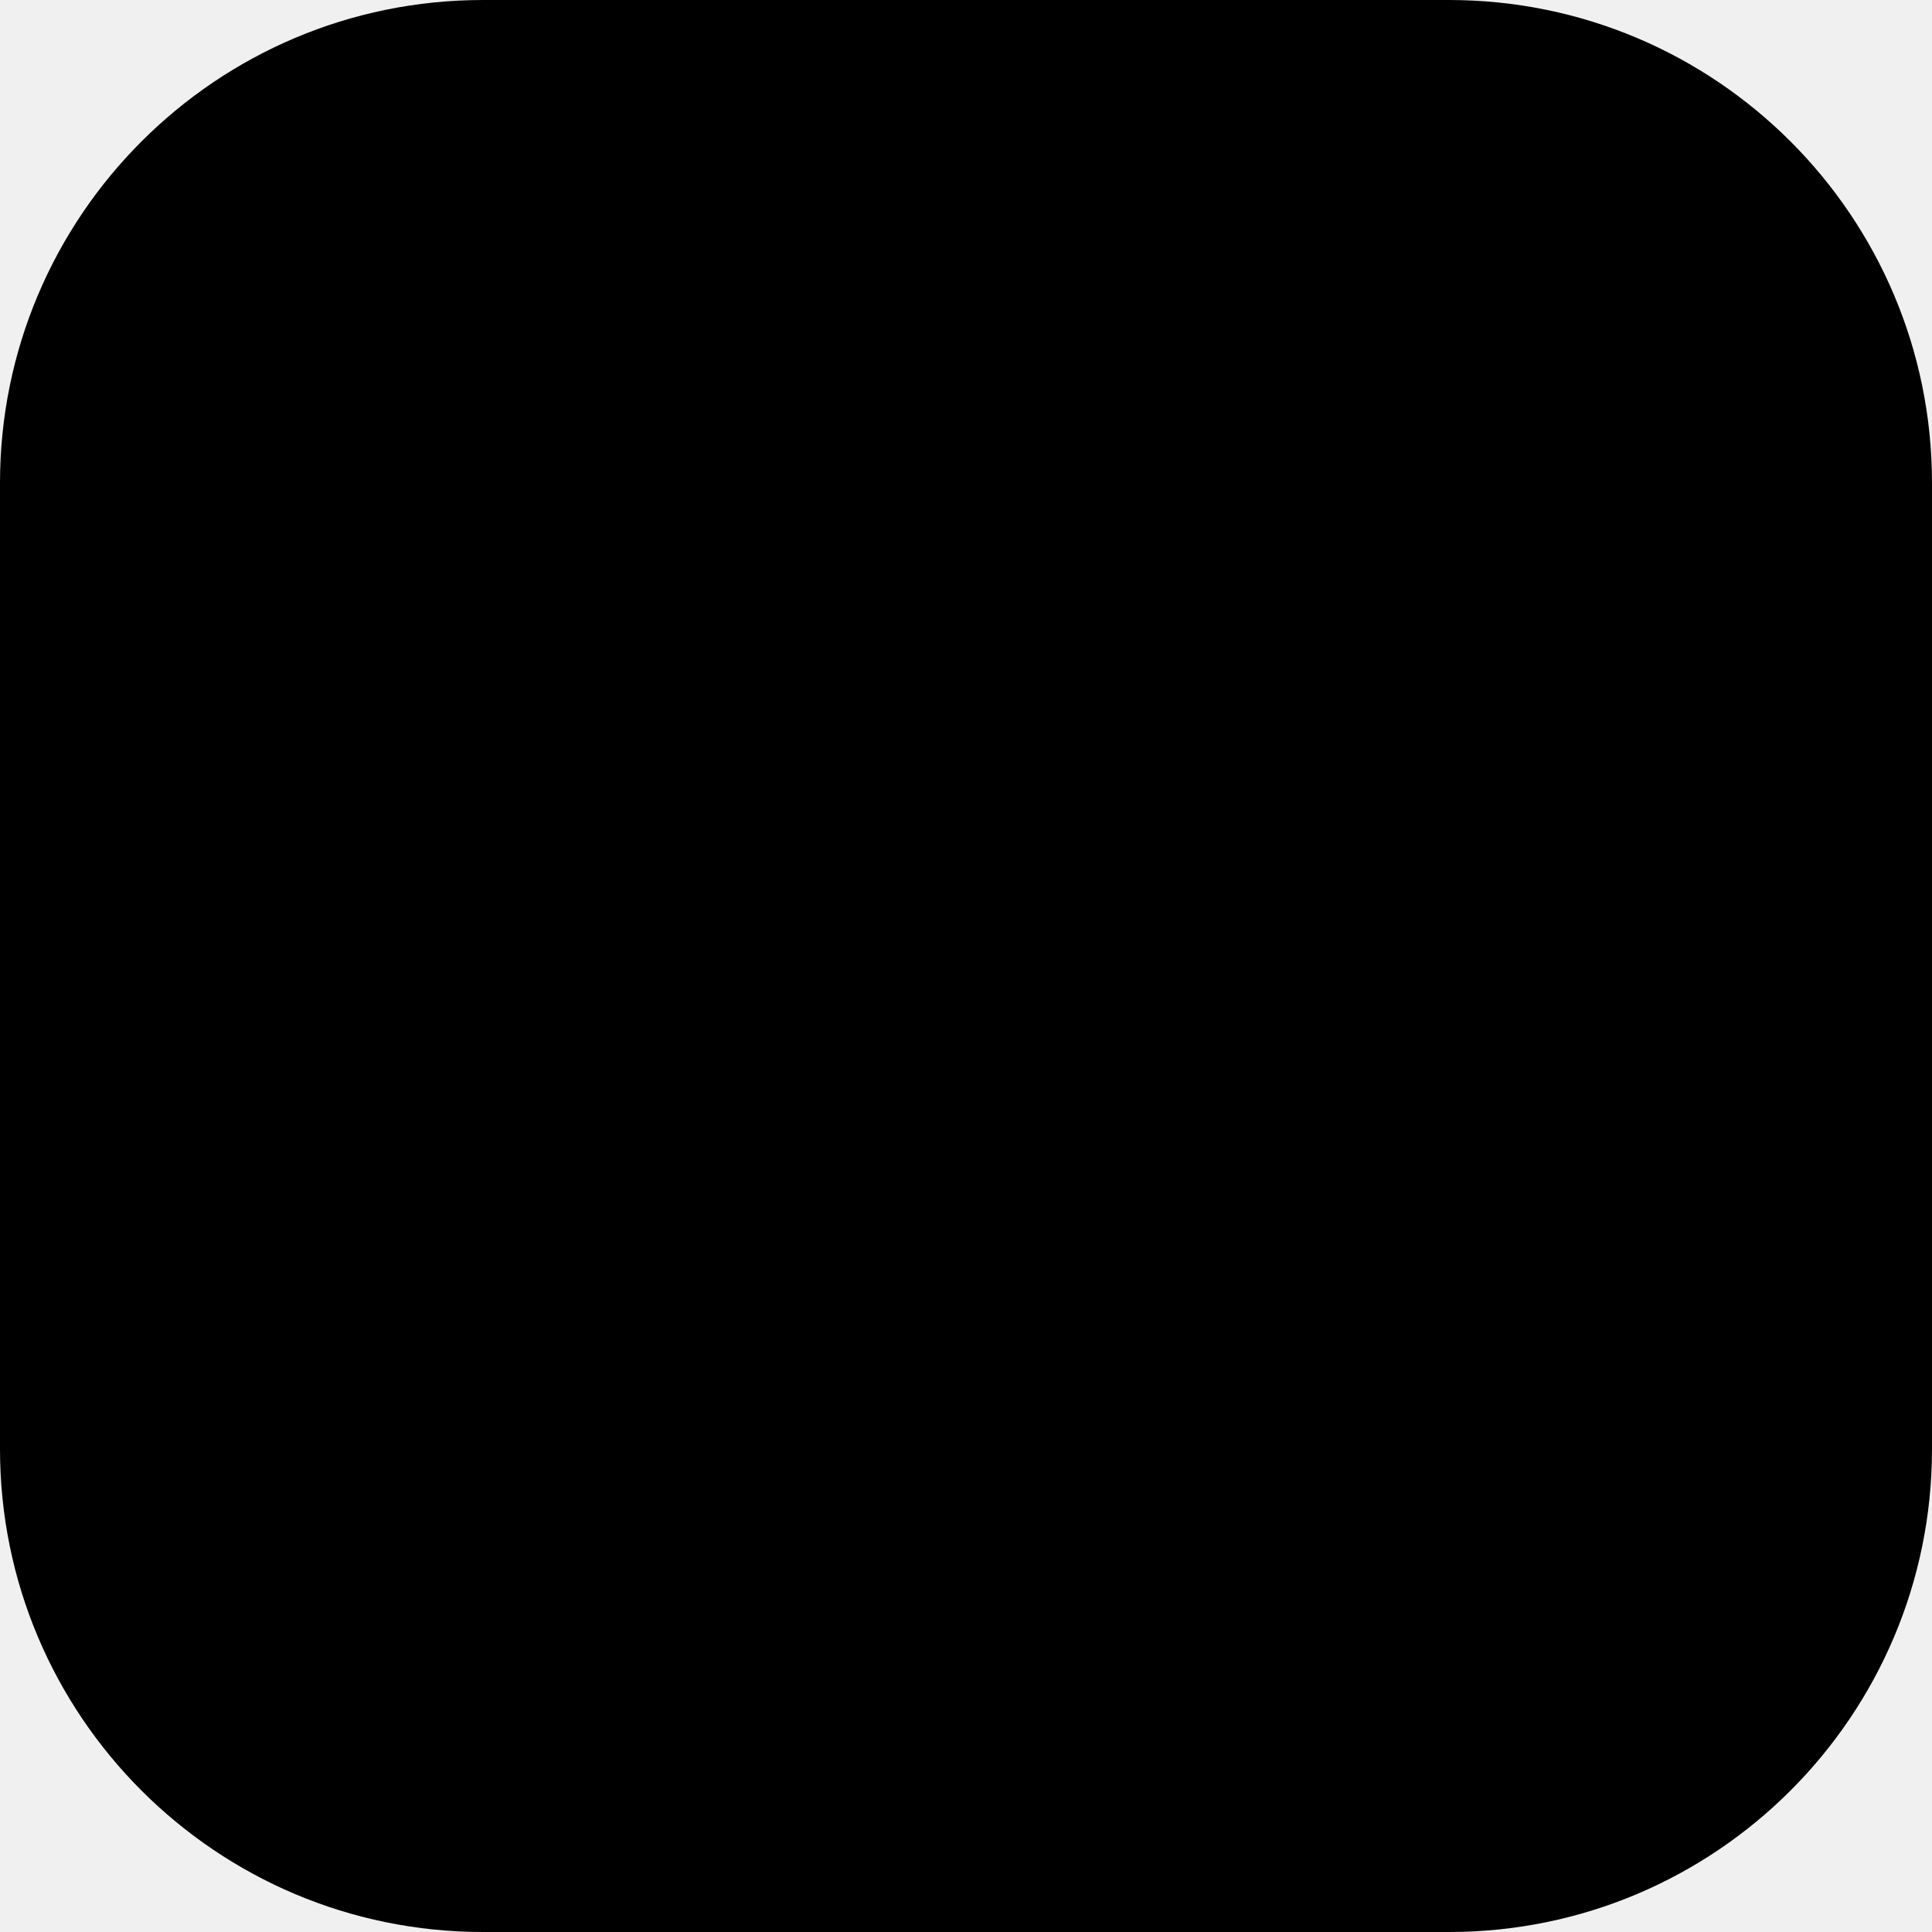
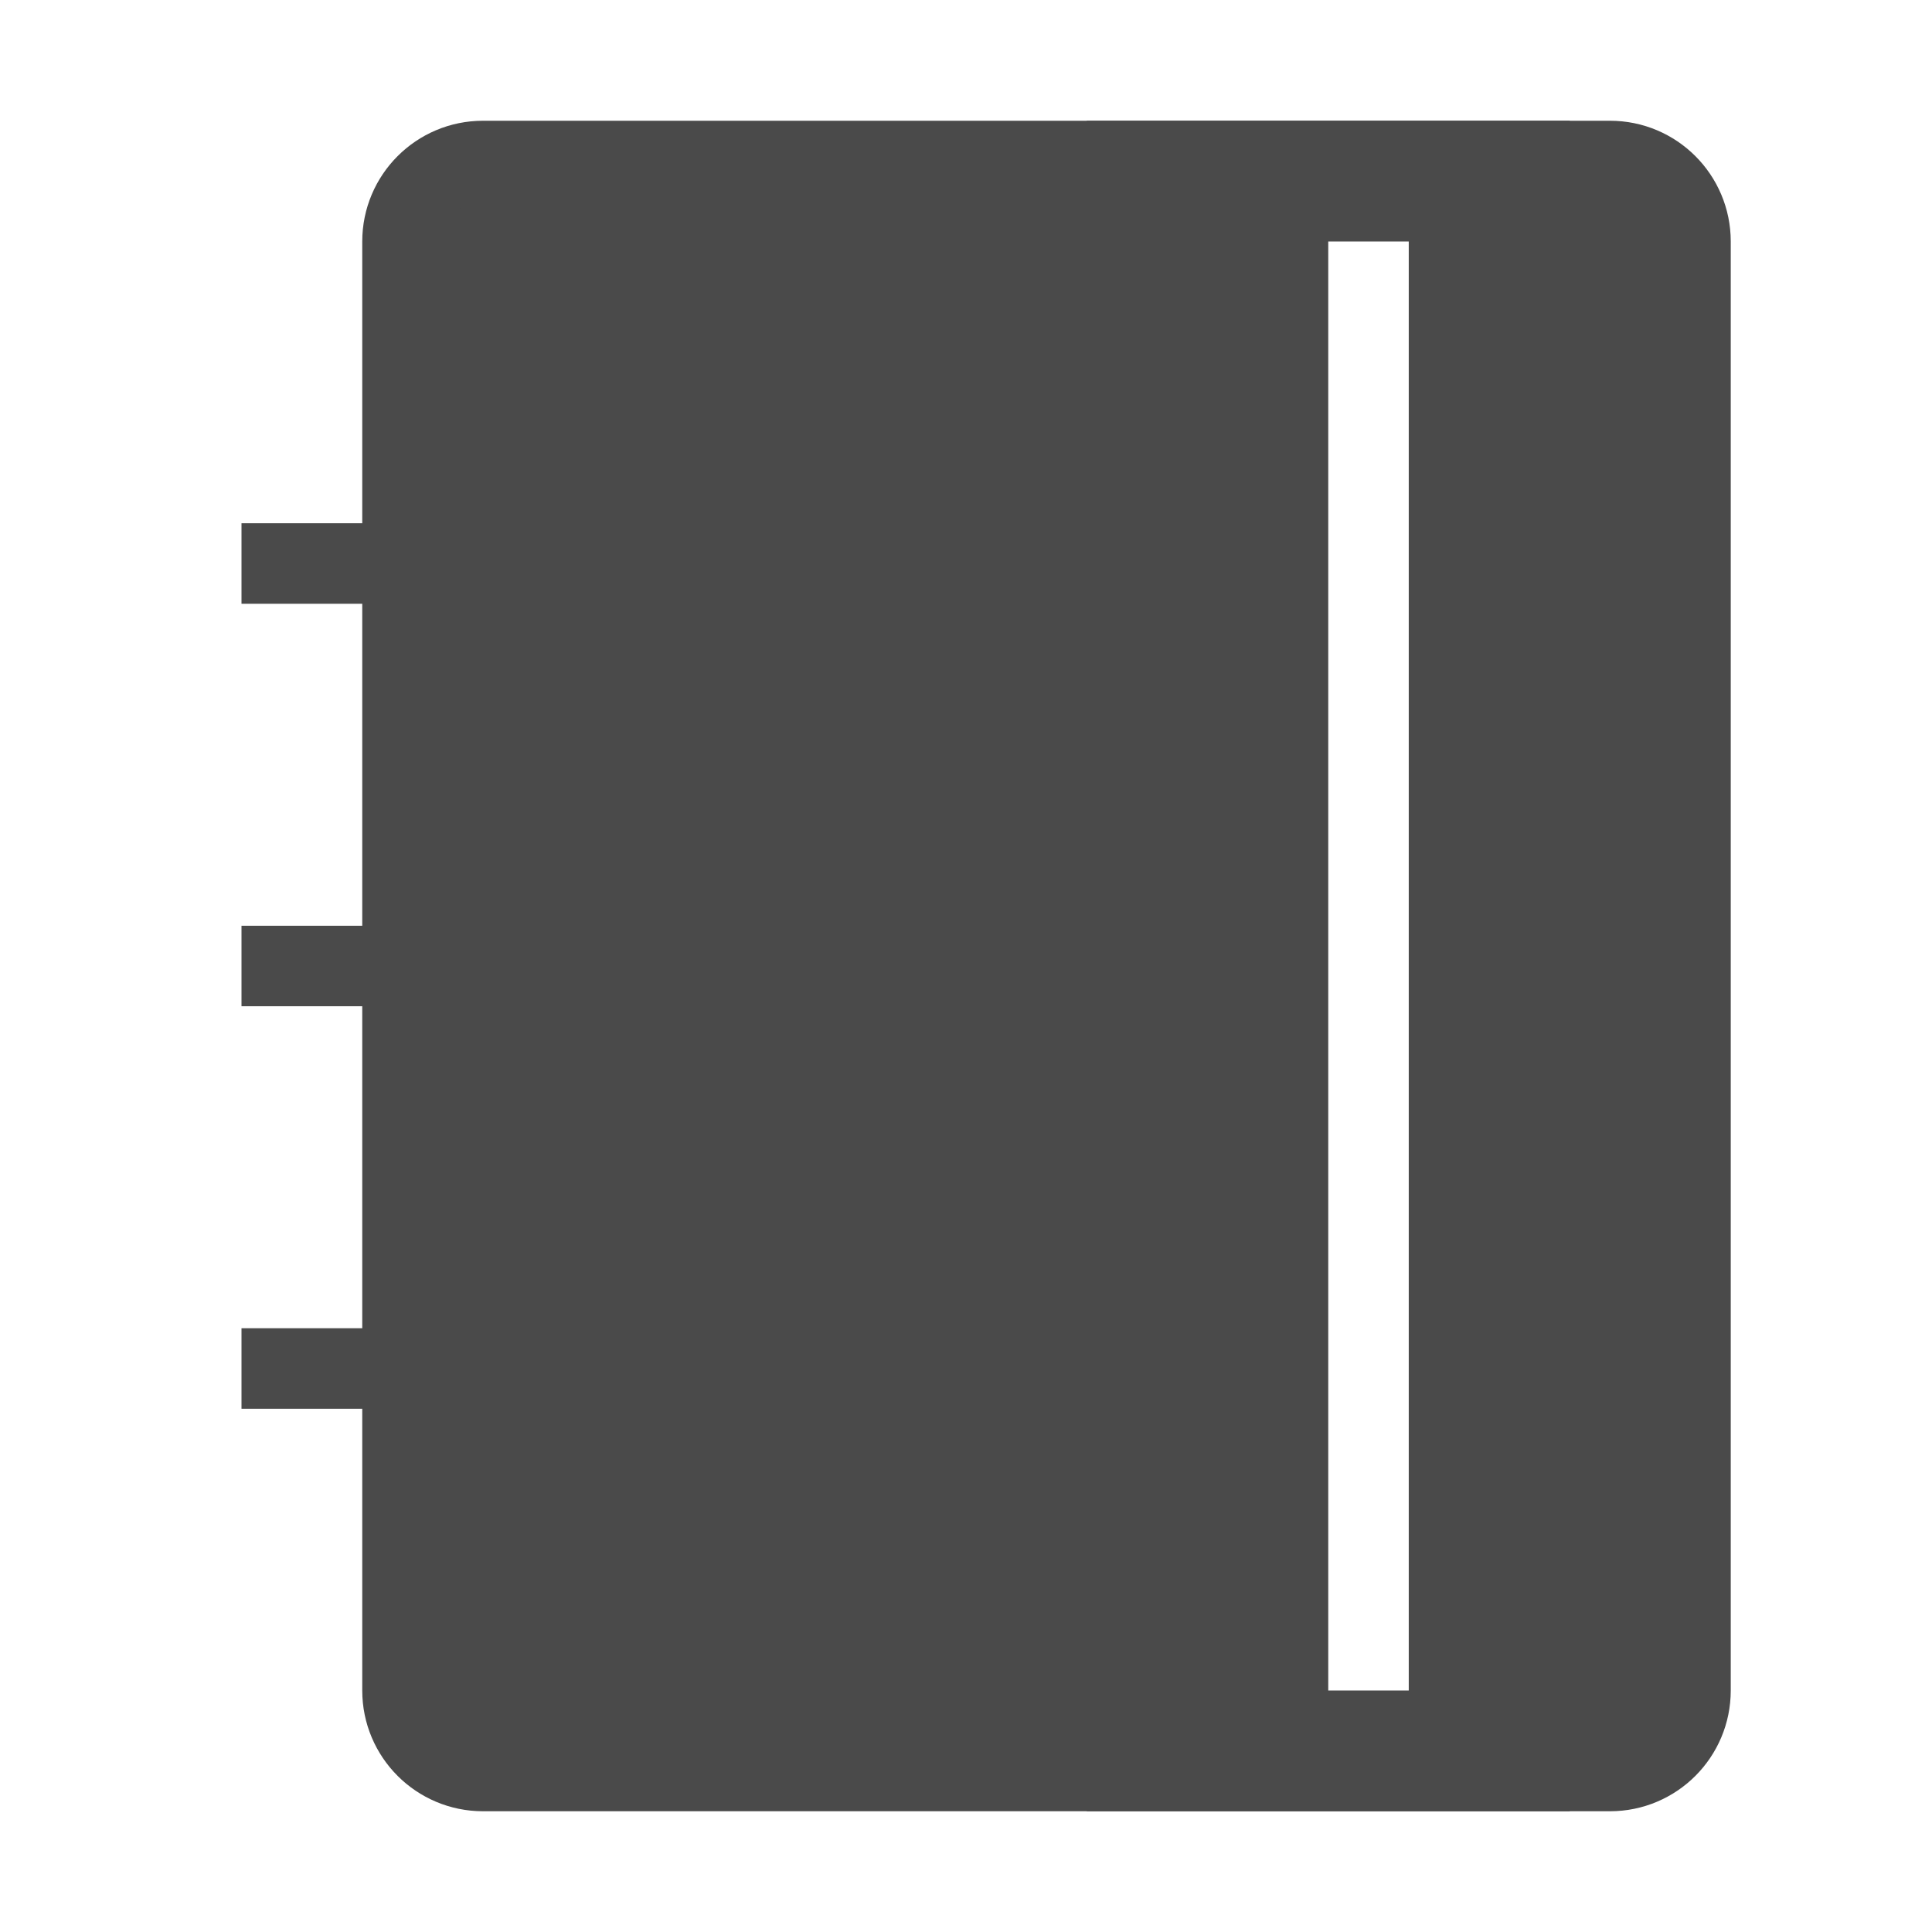
- <svg fill="currentColor" viewBox="0 0 120 120">
-   <path d="M0 30C0 13.432 13.432 0 30 0h60c16.569 0 30 13.432 30 30v60c0 16.569-13.431 30-30 30H30c-16.568 0-30-13.431-30-30z" />
-   <path d="M92.84 29.752H66.494c-2.198 0-3.974 1.794-3.974 4.014v20.636a2 2 0 0 0 2 2h2.729a2 2 0 0 1 2 2v1.553c0 1.735 2.056 2.647 3.342 1.483l4.993-4.519a2 2 0 0 1 1.342-.517h13.906c2.191 0 3.974-1.794 3.974-4.014V33.766c0-2.22-1.776-4.014-3.974-4.014zM80.003 48.525h-8.576a1.95 1.95 0 0 1-1.945-1.964c0-1.087.869-1.965 1.945-1.965h8.576c1.076 0 1.945.878 1.945 1.965a1.95 1.95 0 0 1-1.945 1.964m7.909-7.327H71.428a1.95 1.95 0 0 1-1.945-1.965c0-1.086.869-1.964 1.945-1.964h16.485c1.076 0 1.945.878 1.945 1.965a1.95 1.95 0 0 1-1.945 1.964" opacity=".8" />
-   <path d="M45.463 66.488c5.84 0 10.543-4.58 10.543-10.244S51.304 46 45.463 46 34.92 50.58 34.92 56.244s4.727 10.244 10.543 10.244M60.486 87C62.44 87 64 85.481 64 83.577c0-1.639.099-3.326-.594-4.869-.52-1.18-1.41-2.241-2.302-3.133-1.955-2-4.454-3.447-7.103-4.411s-5.642-1.47-8.538-1.47h.074c-2.895 0-5.89.506-8.538 1.47s-5.148 2.41-7.103 4.411c-.891.916-1.782 1.976-2.302 3.133-.693 1.543-.594 3.254-.594 4.87C27 85.457 28.584 87 30.514 87z" />
-   <path stroke="currentColor" d="M45.463 66.488c5.84 0 10.543-4.58 10.543-10.244S51.304 46 45.463 46 34.92 50.58 34.92 56.244s4.727 10.244 10.543 10.244ZM60.486 87C62.44 87 64 85.481 64 83.577c0-1.639.099-3.326-.594-4.869-.52-1.18-1.41-2.241-2.302-3.133-1.955-2-4.454-3.447-7.103-4.411s-5.642-1.47-8.538-1.47h.074c-2.895 0-5.89.506-8.538 1.47s-5.148 2.41-7.103 4.411c-.891.916-1.782 1.976-2.302 3.133-.693 1.543-.594 3.254-.594 4.87C27 85.457 28.584 87 30.514 87z" />
+ <svg fill="none" viewBox="0 0 24 24">
+   <path fill="#F5F5F5" d="M0 0h24v24H0z" />
+   <path fill="white" d="M-192-656h793v822h-793z" />
+   <path fill="#4A4A4A" stroke="#4A4A4A" strokeLinejoin="round" strokeWidth="1.5" d="M5 3a1 1 0 0 1 1-1h14a1 1 0 0 1 1 1v18a1 1 0 0 1-1 1H6a1 1 0 0 1-1-1z" />
+   <path stroke="white" strokeLinecap="round" strokeLinejoin="round" strokeWidth="1.5" d="M17 3v18" />
+   <path stroke="#4A4A4A" strokeLinecap="round" strokeLinejoin="round" strokeWidth="1.5" d="M3 7h4M3 12h4M3 17h4M13.5 2h6M13.5 22h6" />
</svg>
